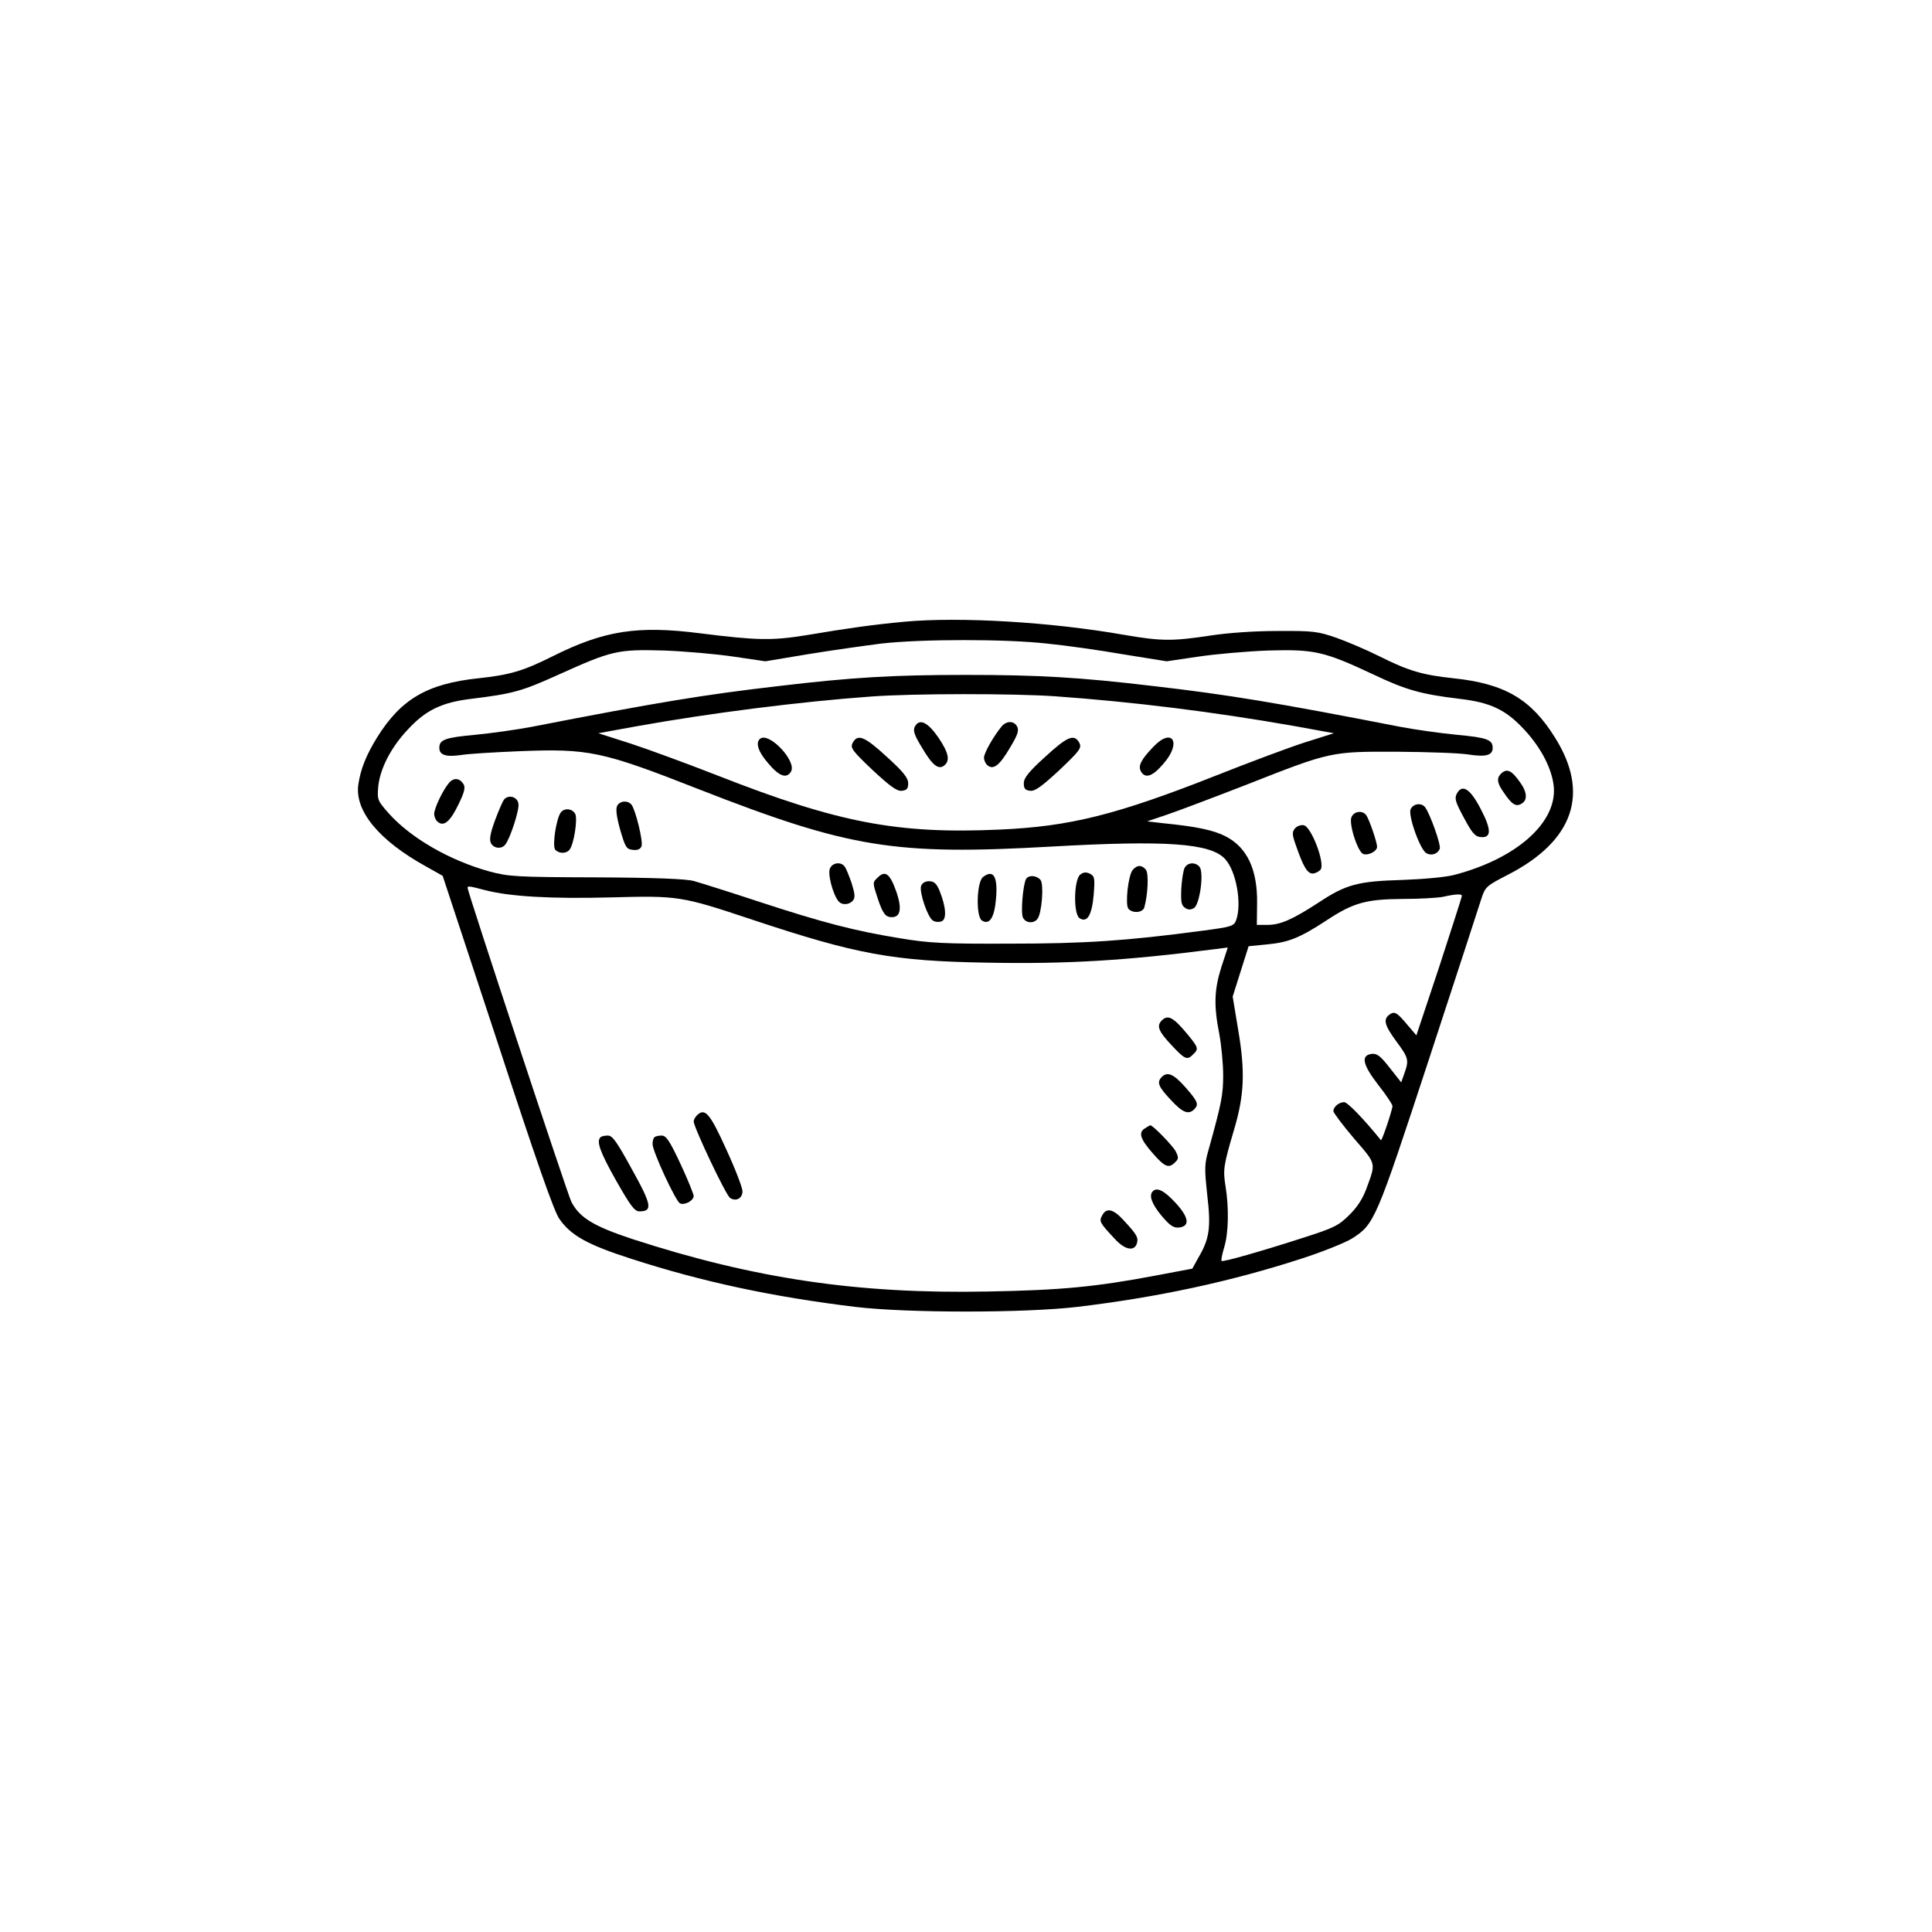
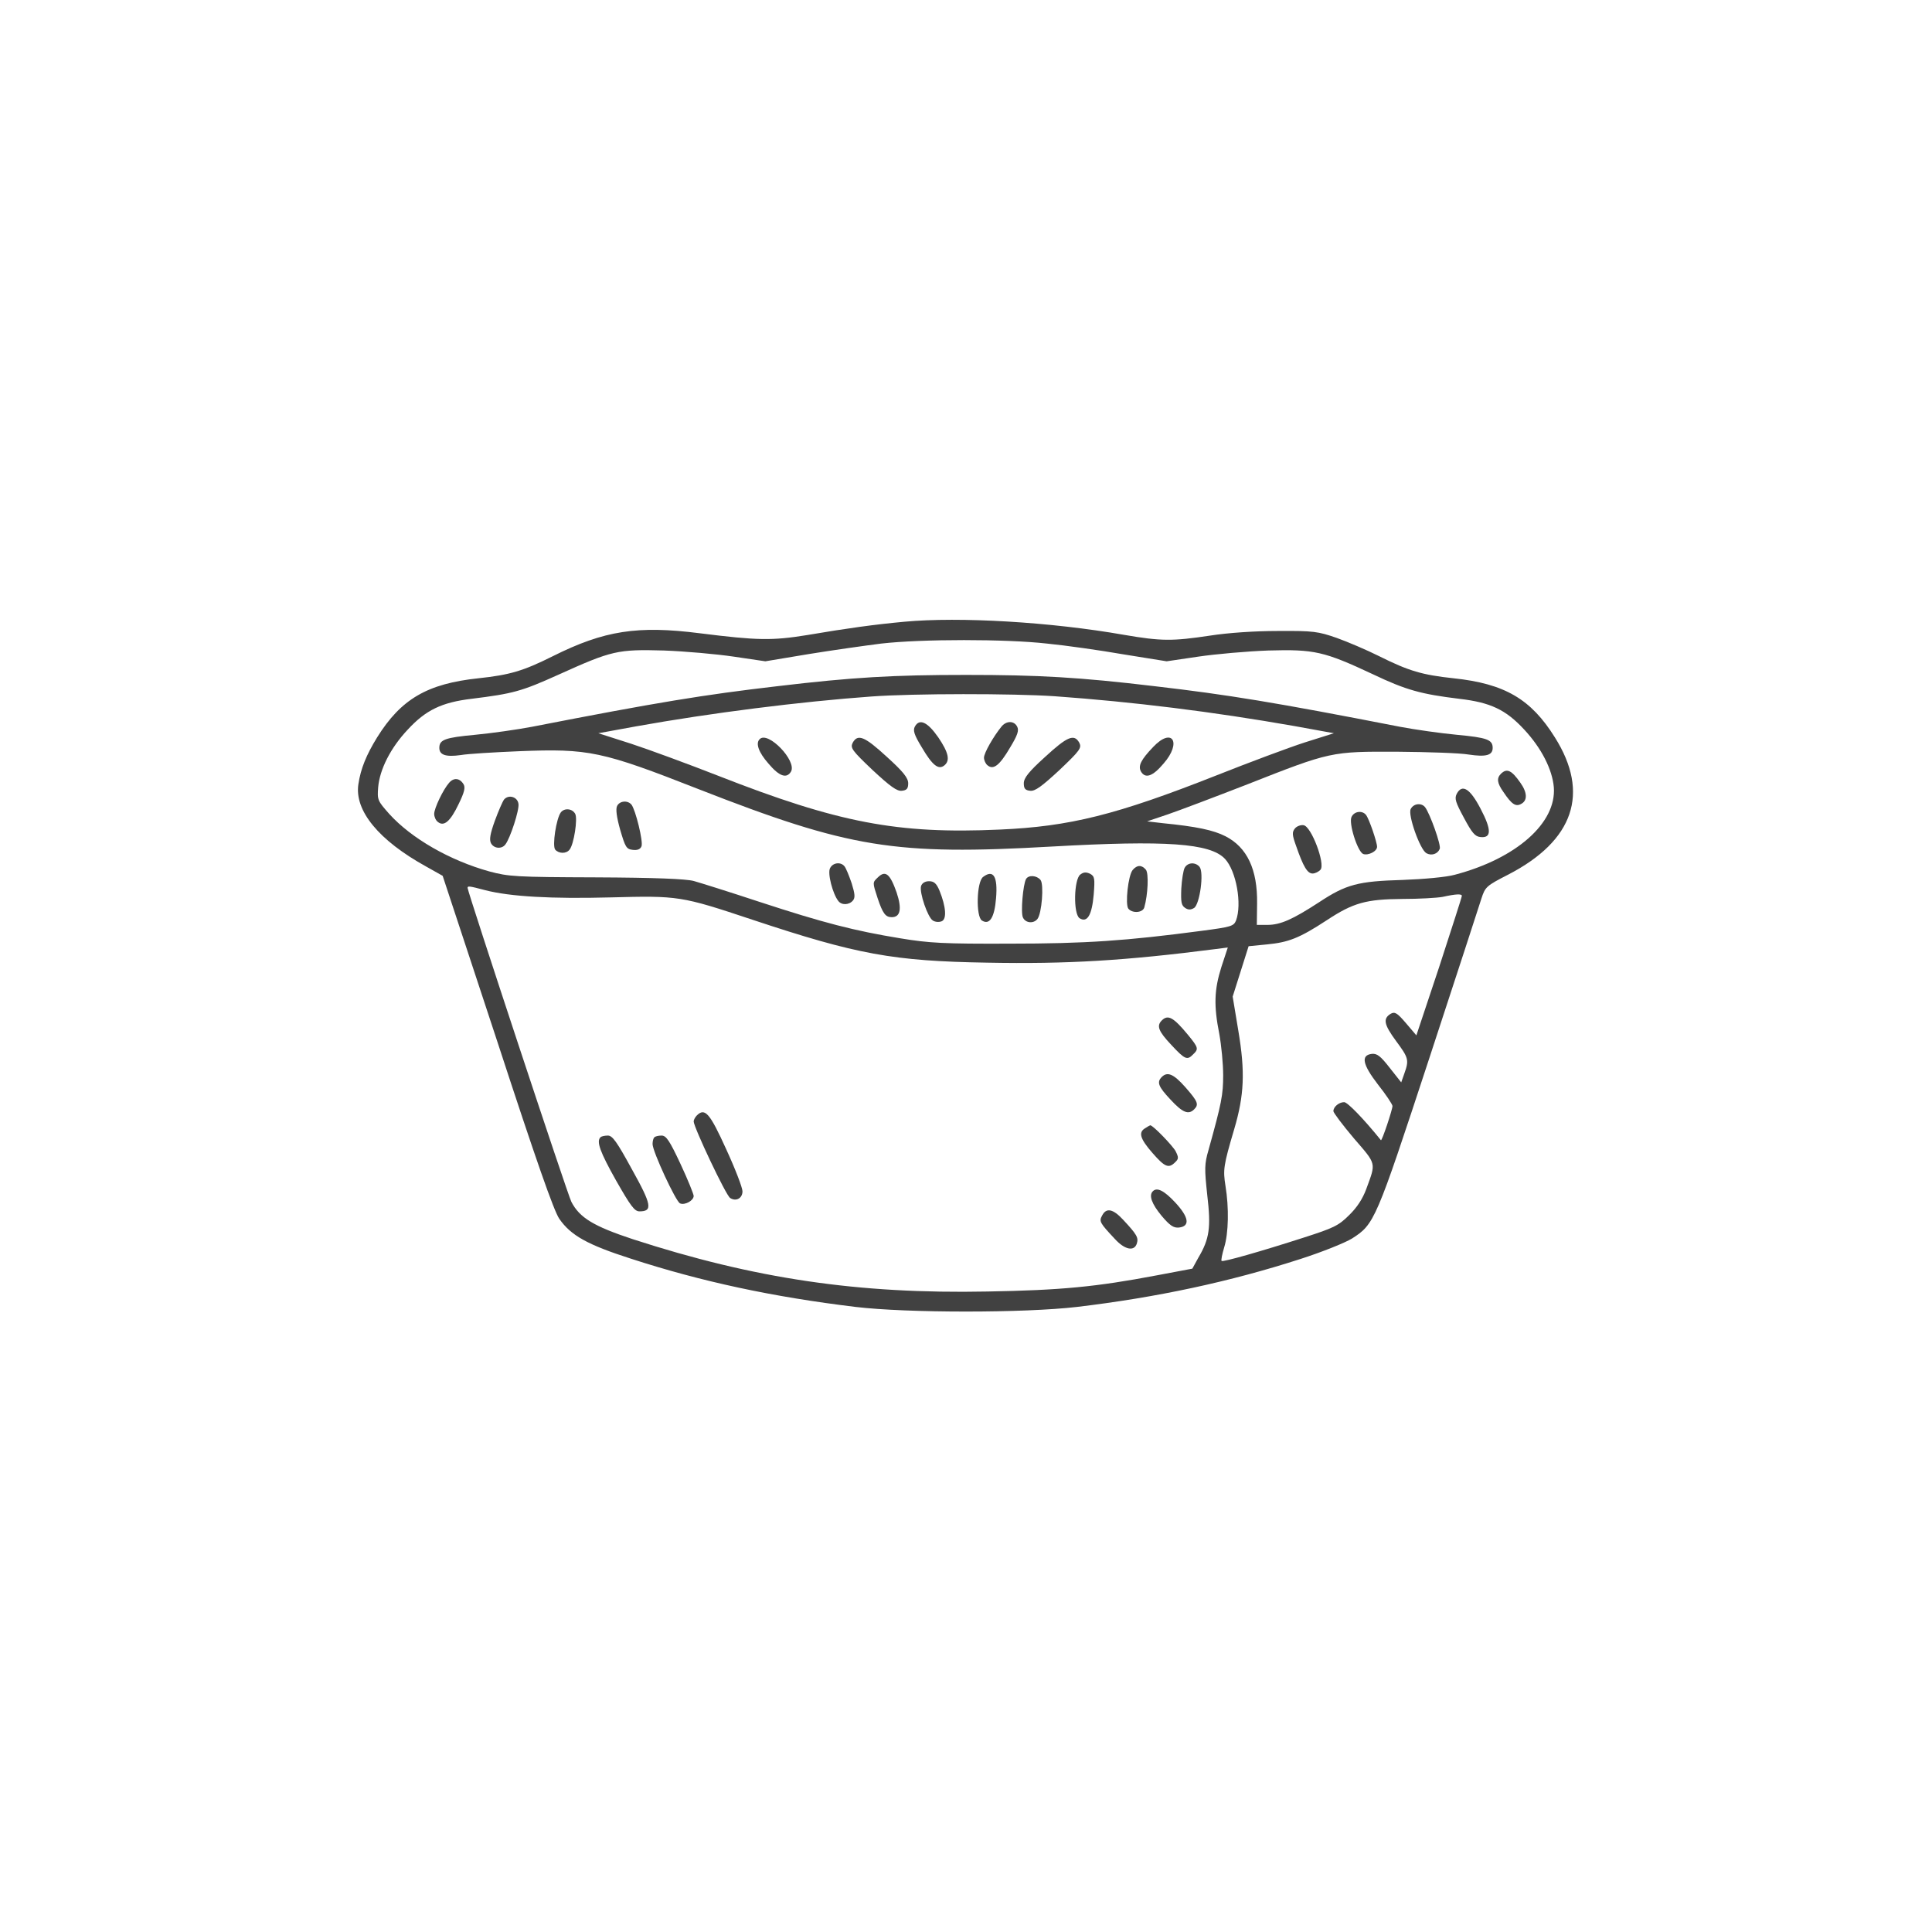
<svg xmlns="http://www.w3.org/2000/svg" version="1.0" width="752pt" height="752pt" viewBox="0 0 752 752" preserveAspectRatio="xMidYMid meet">
-   <g transform="translate(0,752) scale(0.1,-0.1)" fill="#000000" stroke="none">
+   <g transform="translate(0,752) scale(0.1,-0.1)" fill="#414141" stroke="none">
    <path d="M3520 5100 c-118 -11 -220 -25 -379 -52 -136 -22 -193 -21 -416 7 -243 31 -373 11 -573 -89 -116 -58 -168 -73 -289 -86 -200 -21 -302 -81 -395 -230 -42 -68 -64 -122 -73 -182 -16 -103 79 -219 264 -321 l64 -36 213 -646 c150 -459 220 -659 241 -689 45 -65 110 -101 278 -155 277 -90 553 -149 875 -188 201 -24 657 -24 862 0 311 37 596 98 871 187 84 27 173 63 199 79 88 56 93 68 299 695 105 320 197 602 205 628 15 46 19 50 105 94 255 132 318 317 181 534 -93 149 -195 209 -395 230 -121 13 -173 28 -289 86 -48 24 -123 56 -165 71 -72 25 -90 28 -228 27 -92 0 -194 -7 -265 -18 -147 -22 -189 -22 -335 3 -284 50 -639 71 -855 51z m555 -85 c72 -7 206 -26 298 -42 l168 -27 122 18 c67 10 190 21 274 24 179 5 216 -3 408 -93 128 -61 187 -77 335 -95 121 -14 181 -42 253 -120 67 -72 109 -155 115 -224 11 -139 -146 -278 -386 -341 -32 -9 -120 -17 -202 -20 -174 -5 -220 -17 -326 -87 -103 -67 -150 -88 -201 -88 l-41 0 1 83 c2 133 -39 219 -123 262 -47 24 -113 38 -245 51 l-60 7 80 27 c44 15 184 68 310 117 325 128 326 128 585 127 118 -1 243 -5 277 -11 67 -10 93 -3 93 26 0 32 -22 40 -140 51 -63 6 -162 20 -220 31 -487 95 -671 125 -955 158 -294 35 -452 44 -735 44 -283 0 -441 -9 -735 -44 -284 -33 -468 -63 -955 -158 -58 -11 -157 -25 -220 -31 -118 -11 -140 -19 -140 -51 0 -28 26 -36 83 -28 29 5 131 11 227 15 272 11 323 0 700 -148 586 -229 762 -258 1375 -223 444 25 616 13 673 -48 44 -47 67 -176 43 -240 -9 -22 -19 -25 -133 -40 -294 -39 -454 -50 -748 -50 -256 -1 -313 2 -427 21 -177 29 -298 60 -548 142 -115 38 -230 74 -255 81 -31 8 -150 13 -380 14 -313 1 -340 3 -415 23 -155 43 -304 129 -390 224 -45 51 -47 54 -43 104 6 69 48 153 115 224 70 76 132 106 248 120 162 20 195 29 339 94 208 94 230 99 410 94 83 -3 206 -14 273 -24 l122 -18 168 28 c92 15 220 33 283 41 158 18 486 18 645 0z m30 -205 c307 -22 614 -60 933 -116 l154 -28 -114 -36 c-62 -20 -217 -78 -343 -128 -390 -154 -571 -199 -844 -211 -397 -18 -628 26 -1097 210 -115 45 -267 101 -337 124 l-128 41 148 27 c290 52 638 96 915 116 165 12 551 12 713 1z m-2216 -755 c97 -25 258 -34 487 -28 265 7 274 6 553 -87 406 -135 547 -161 914 -167 311 -6 539 8 889 53 l47 6 -25 -76 c-28 -89 -30 -150 -8 -261 8 -44 15 -116 15 -160 0 -76 -6 -108 -57 -291 -16 -55 -16 -73 -5 -175 15 -127 9 -171 -35 -245 l-23 -42 -138 -26 c-237 -45 -374 -58 -659 -63 -505 -10 -908 50 -1382 204 -151 50 -206 83 -238 145 -14 26 -404 1207 -404 1222 0 8 5 8 69 -9z m3801 -22 c0 -5 -40 -128 -88 -276 l-89 -267 -40 47 c-35 41 -44 46 -60 37 -31 -19 -26 -42 21 -106 49 -66 51 -74 32 -127 l-12 -34 -45 57 c-35 45 -49 56 -69 54 -44 -5 -37 -41 24 -120 31 -39 56 -77 56 -83 0 -14 -41 -137 -45 -133 -67 83 -130 148 -143 148 -20 0 -42 -18 -42 -35 0 -6 36 -54 80 -106 89 -103 86 -93 48 -197 -14 -38 -36 -72 -67 -102 -41 -41 -61 -50 -176 -87 -164 -53 -315 -96 -320 -91 -3 2 2 26 10 53 17 55 19 154 5 239 -10 63 -8 79 34 221 39 132 43 223 16 383 l-22 133 31 98 31 98 71 7 c84 8 126 24 233 94 103 68 153 82 295 83 64 0 134 4 156 8 54 12 75 12 75 4z" />
    <path d="M5842 4508 c-17 -17 -15 -36 10 -71 32 -48 48 -58 69 -46 25 13 24 44 -3 82 -34 49 -53 58 -76 35z" />
    <path d="M1748 4473 c-23 -26 -58 -99 -58 -121 0 -11 6 -25 14 -31 24 -20 49 2 81 69 23 47 27 65 19 78 -15 24 -38 26 -56 5z" />
    <path d="M5670 4430 c-9 -18 -5 -32 28 -93 31 -58 43 -73 64 -75 44 -5 44 28 1 110 -41 79 -72 98 -93 58z" />
    <path d="M1962 4408 c-6 -8 -22 -45 -36 -83 -18 -50 -22 -73 -15 -87 11 -21 42 -24 56 -5 19 24 55 135 51 158 -3 27 -38 38 -56 17z" />
    <path d="M2402 4383 c-6 -12 -2 -43 12 -93 20 -68 24 -75 49 -78 18 -2 29 2 34 14 7 19 -23 141 -39 162 -15 18 -46 15 -56 -5z" />
    <path d="M5491 4371 c-12 -22 36 -158 61 -172 20 -11 44 -3 52 17 6 14 -38 137 -57 162 -14 18 -45 15 -56 -7z" />
    <path d="M2183 4358 c-18 -24 -34 -130 -22 -145 14 -16 43 -17 56 0 17 21 32 120 22 139 -11 21 -42 24 -56 6z" />
    <path d="M5261 4341 c-13 -23 23 -136 45 -145 19 -7 54 10 54 28 0 18 -31 109 -43 124 -14 18 -45 15 -56 -7z" />
    <path d="M5040 4295 c-11 -14 -11 -24 5 -68 28 -81 44 -107 64 -107 10 0 24 7 31 15 19 23 -36 169 -66 173 -11 2 -27 -4 -34 -13z" />
    <path d="M3231 4141 c-11 -19 10 -100 32 -128 13 -17 42 -16 57 2 9 11 8 25 -5 67 -10 29 -22 59 -28 66 -14 18 -45 15 -56 -7z" />
    <path d="M4611 4142 c-5 -9 -11 -46 -13 -81 -2 -52 0 -65 15 -75 12 -8 22 -8 35 0 22 15 39 138 21 160 -16 19 -46 18 -58 -4z" />
    <path d="M4409 4134 c-18 -21 -30 -135 -17 -151 16 -19 56 -16 62 5 14 49 18 133 6 147 -16 19 -34 19 -51 -1z" />
    <path d="M4205 4116 c-25 -18 -28 -153 -3 -170 30 -19 48 12 55 91 5 64 4 72 -14 82 -15 7 -25 7 -38 -3z" />
    <path d="M3416 4104 c-20 -19 -20 -19 0 -80 20 -60 31 -74 55 -74 34 0 40 33 19 96 -26 74 -44 88 -74 58z" />
    <path d="M3827 4107 c-26 -18 -29 -155 -5 -170 30 -19 49 12 55 87 7 84 -10 113 -50 83z" />
    <path d="M3994 4099 c-12 -20 -22 -134 -12 -151 10 -21 41 -24 56 -5 17 21 26 135 12 152 -15 18 -46 20 -56 4z" />
    <path d="M3585 4071 c-7 -25 26 -122 46 -134 9 -6 24 -7 34 -3 21 8 17 57 -8 119 -12 29 -22 37 -41 37 -15 0 -27 -7 -31 -19z" />
    <path d="M3561 4692 c-8 -15 -3 -32 27 -81 41 -70 65 -89 88 -70 23 19 16 50 -24 109 -41 59 -73 75 -91 42z" />
    <path d="M3899 4693 c-32 -39 -69 -104 -69 -122 0 -10 6 -24 14 -30 23 -19 47 0 88 70 29 48 35 66 27 81 -12 23 -41 23 -60 1z" />
    <path d="M2957 4643 c-17 -16 -4 -52 34 -95 42 -50 71 -60 88 -31 23 42 -90 159 -122 126z" />
    <path d="M3319 4629 c-10 -20 -3 -30 77 -106 69 -64 95 -83 114 -81 20 2 25 9 25 29 0 21 -19 45 -83 103 -86 79 -113 91 -133 55z" />
    <path d="M4068 4574 c-64 -58 -83 -82 -83 -103 0 -20 5 -27 25 -29 19 -2 45 17 114 81 80 76 87 86 77 106 -20 36 -47 24 -133 -55z" />
    <path d="M4489 4613 c-48 -50 -60 -74 -48 -96 17 -29 46 -19 88 31 72 82 34 143 -40 65z" />
    <path d="M4522 3548 c-21 -21 -13 -42 37 -95 53 -57 62 -61 85 -37 22 21 21 26 -20 76 -57 69 -78 80 -102 56z" />
    <path d="M4522 3328 c-20 -20 -14 -37 34 -88 47 -51 70 -60 92 -38 19 19 15 30 -34 86 -46 52 -70 62 -92 40z" />
    <path d="M2712 3178 c-6 -6 -12 -17 -12 -23 0 -22 126 -289 142 -298 23 -15 48 -1 48 26 0 14 -28 87 -63 163 -64 141 -83 164 -115 132z" />
    <path d="M4458 3129 c-28 -16 -21 -41 28 -97 48 -55 63 -61 88 -36 14 13 14 19 2 43 -12 22 -89 102 -99 101 -1 0 -10 -5 -19 -11z" />
    <path d="M2337 3093 c-16 -16 -2 -56 61 -168 57 -100 72 -120 91 -120 52 0 48 25 -29 163 -59 108 -76 132 -94 132 -13 0 -26 -3 -29 -7z" />
    <path d="M2547 3093 c-4 -3 -7 -15 -7 -26 0 -29 91 -225 107 -231 19 -8 53 11 53 29 0 7 -23 64 -51 124 -43 92 -56 111 -74 111 -12 0 -25 -3 -28 -7z" />
    <path d="M4487 2883 c-16 -16 -4 -49 34 -95 33 -39 47 -48 68 -46 44 5 39 40 -15 98 -43 46 -71 60 -87 43z" />
    <path d="M4290 2789 c-13 -23 -9 -29 49 -91 39 -43 76 -50 86 -18 7 23 0 35 -54 93 -39 42 -65 47 -81 16z" />
  </g>
</svg>
